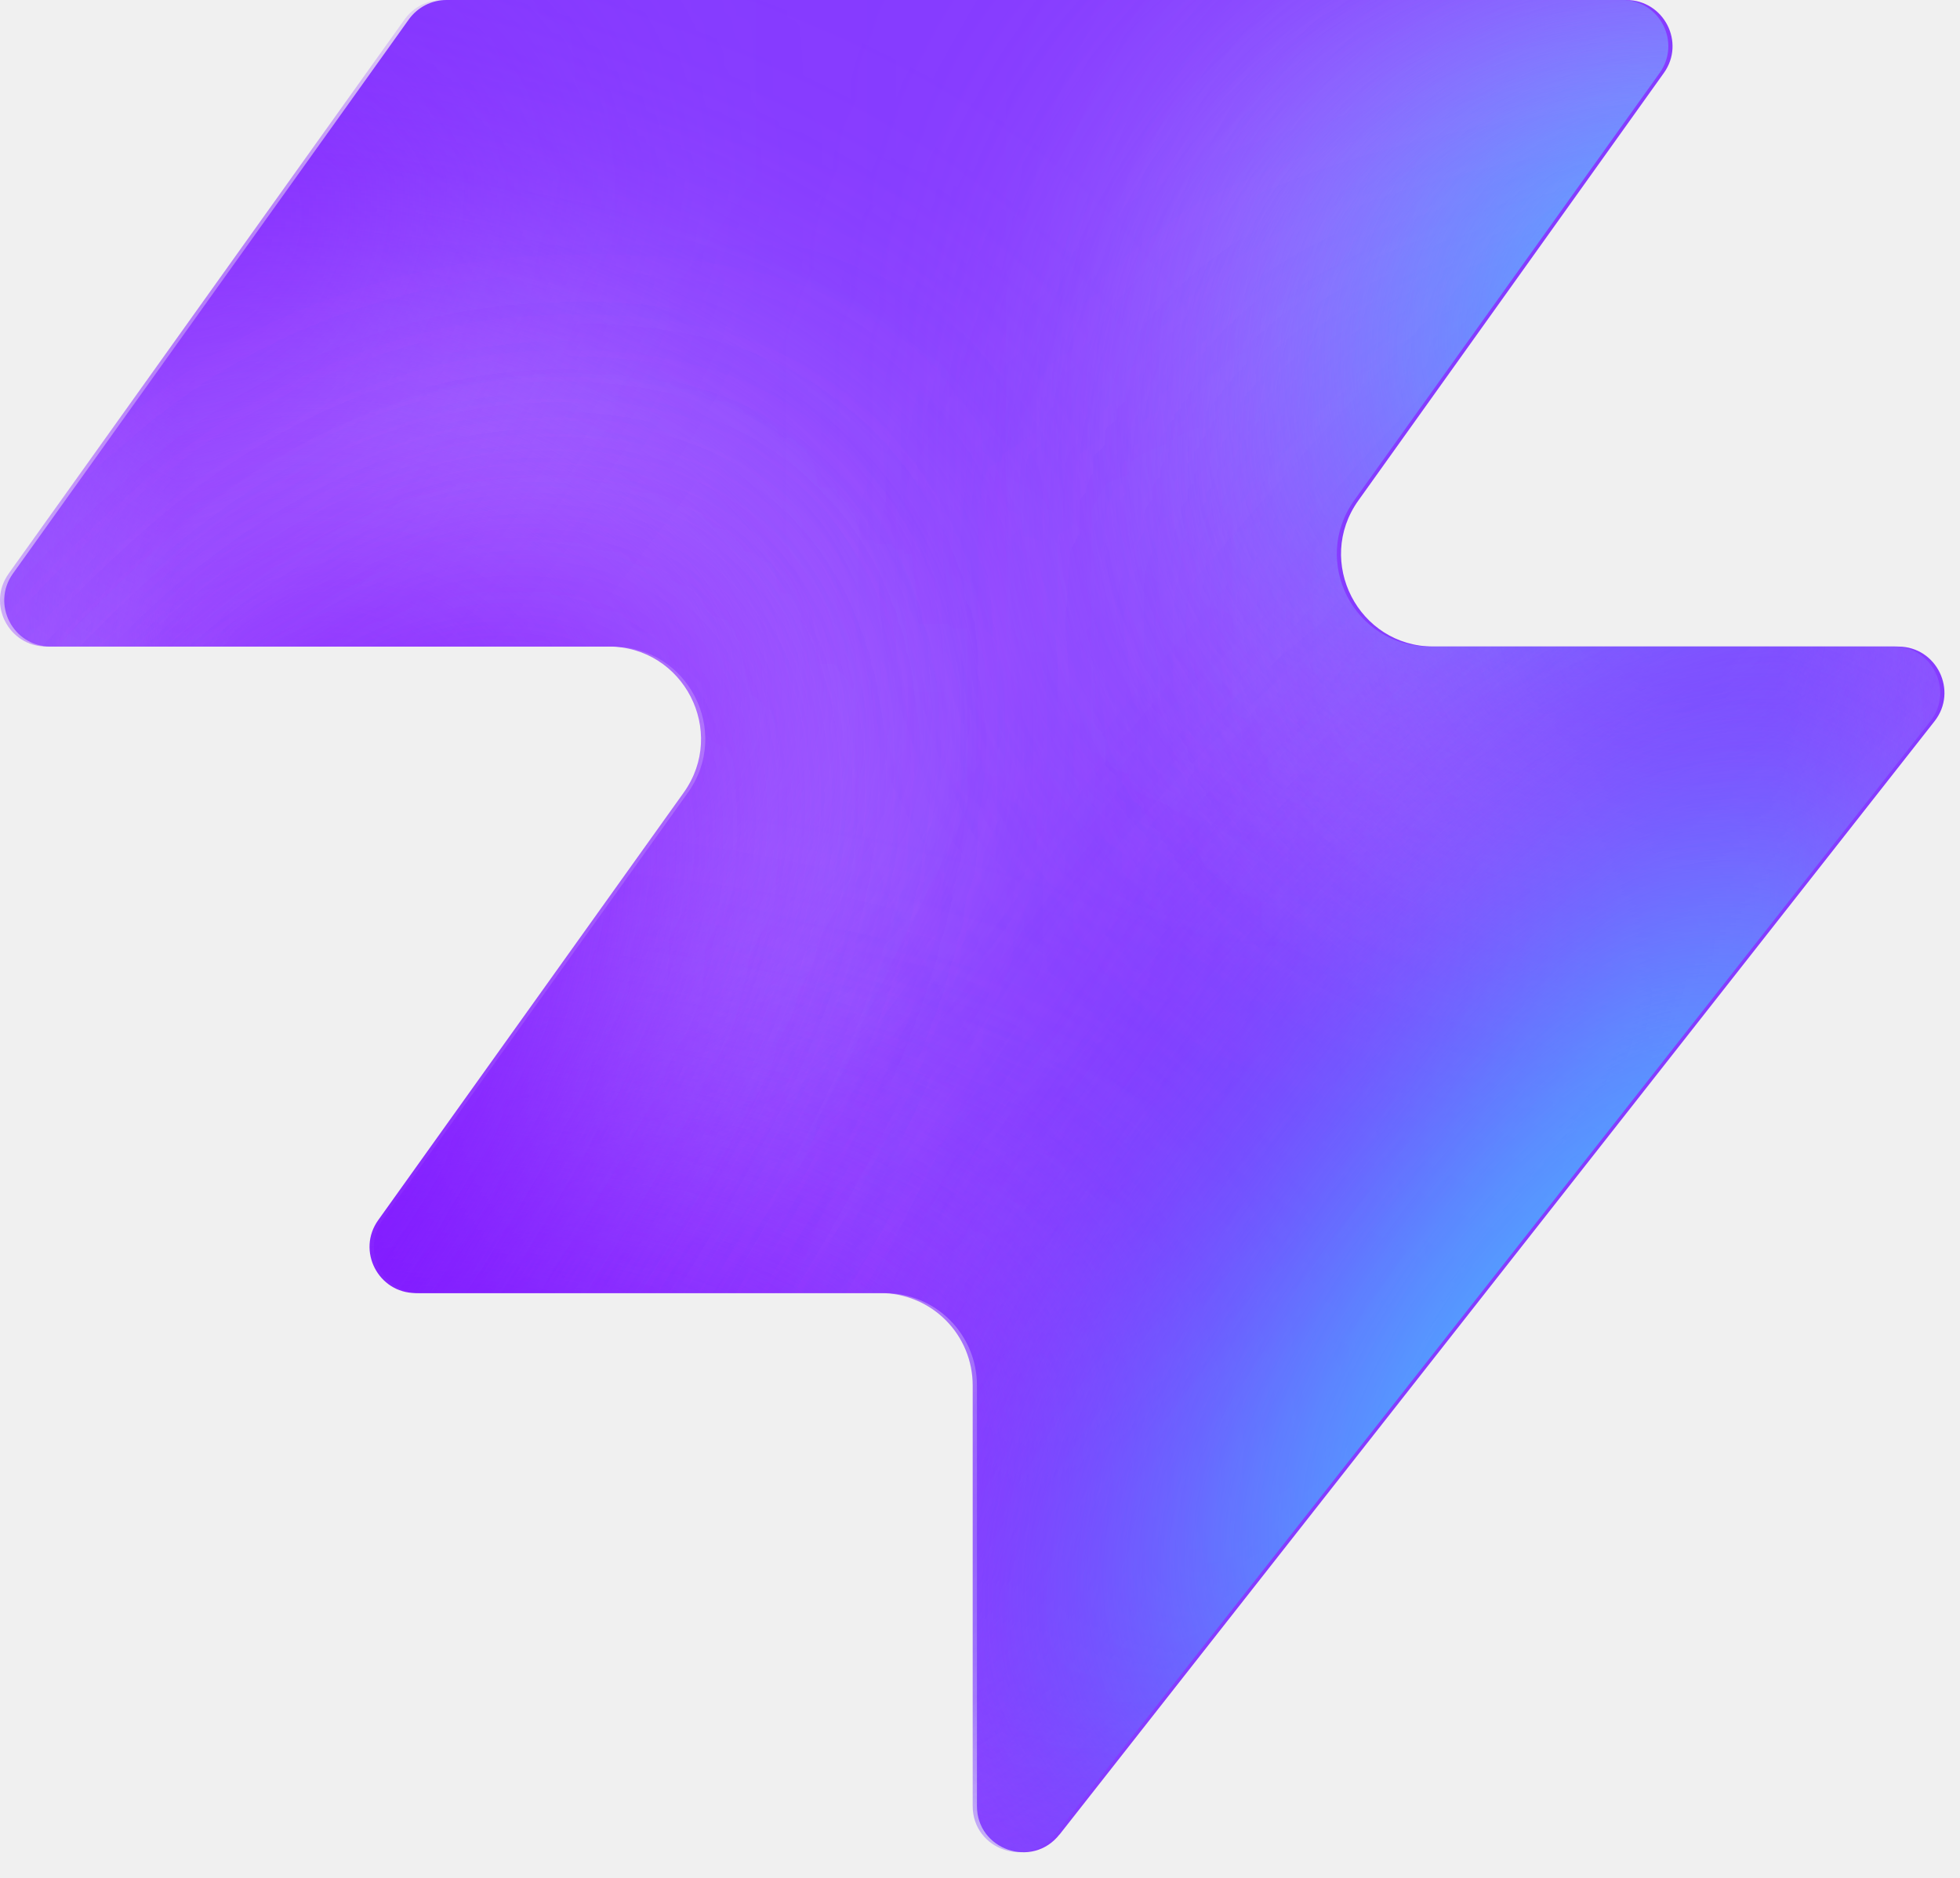
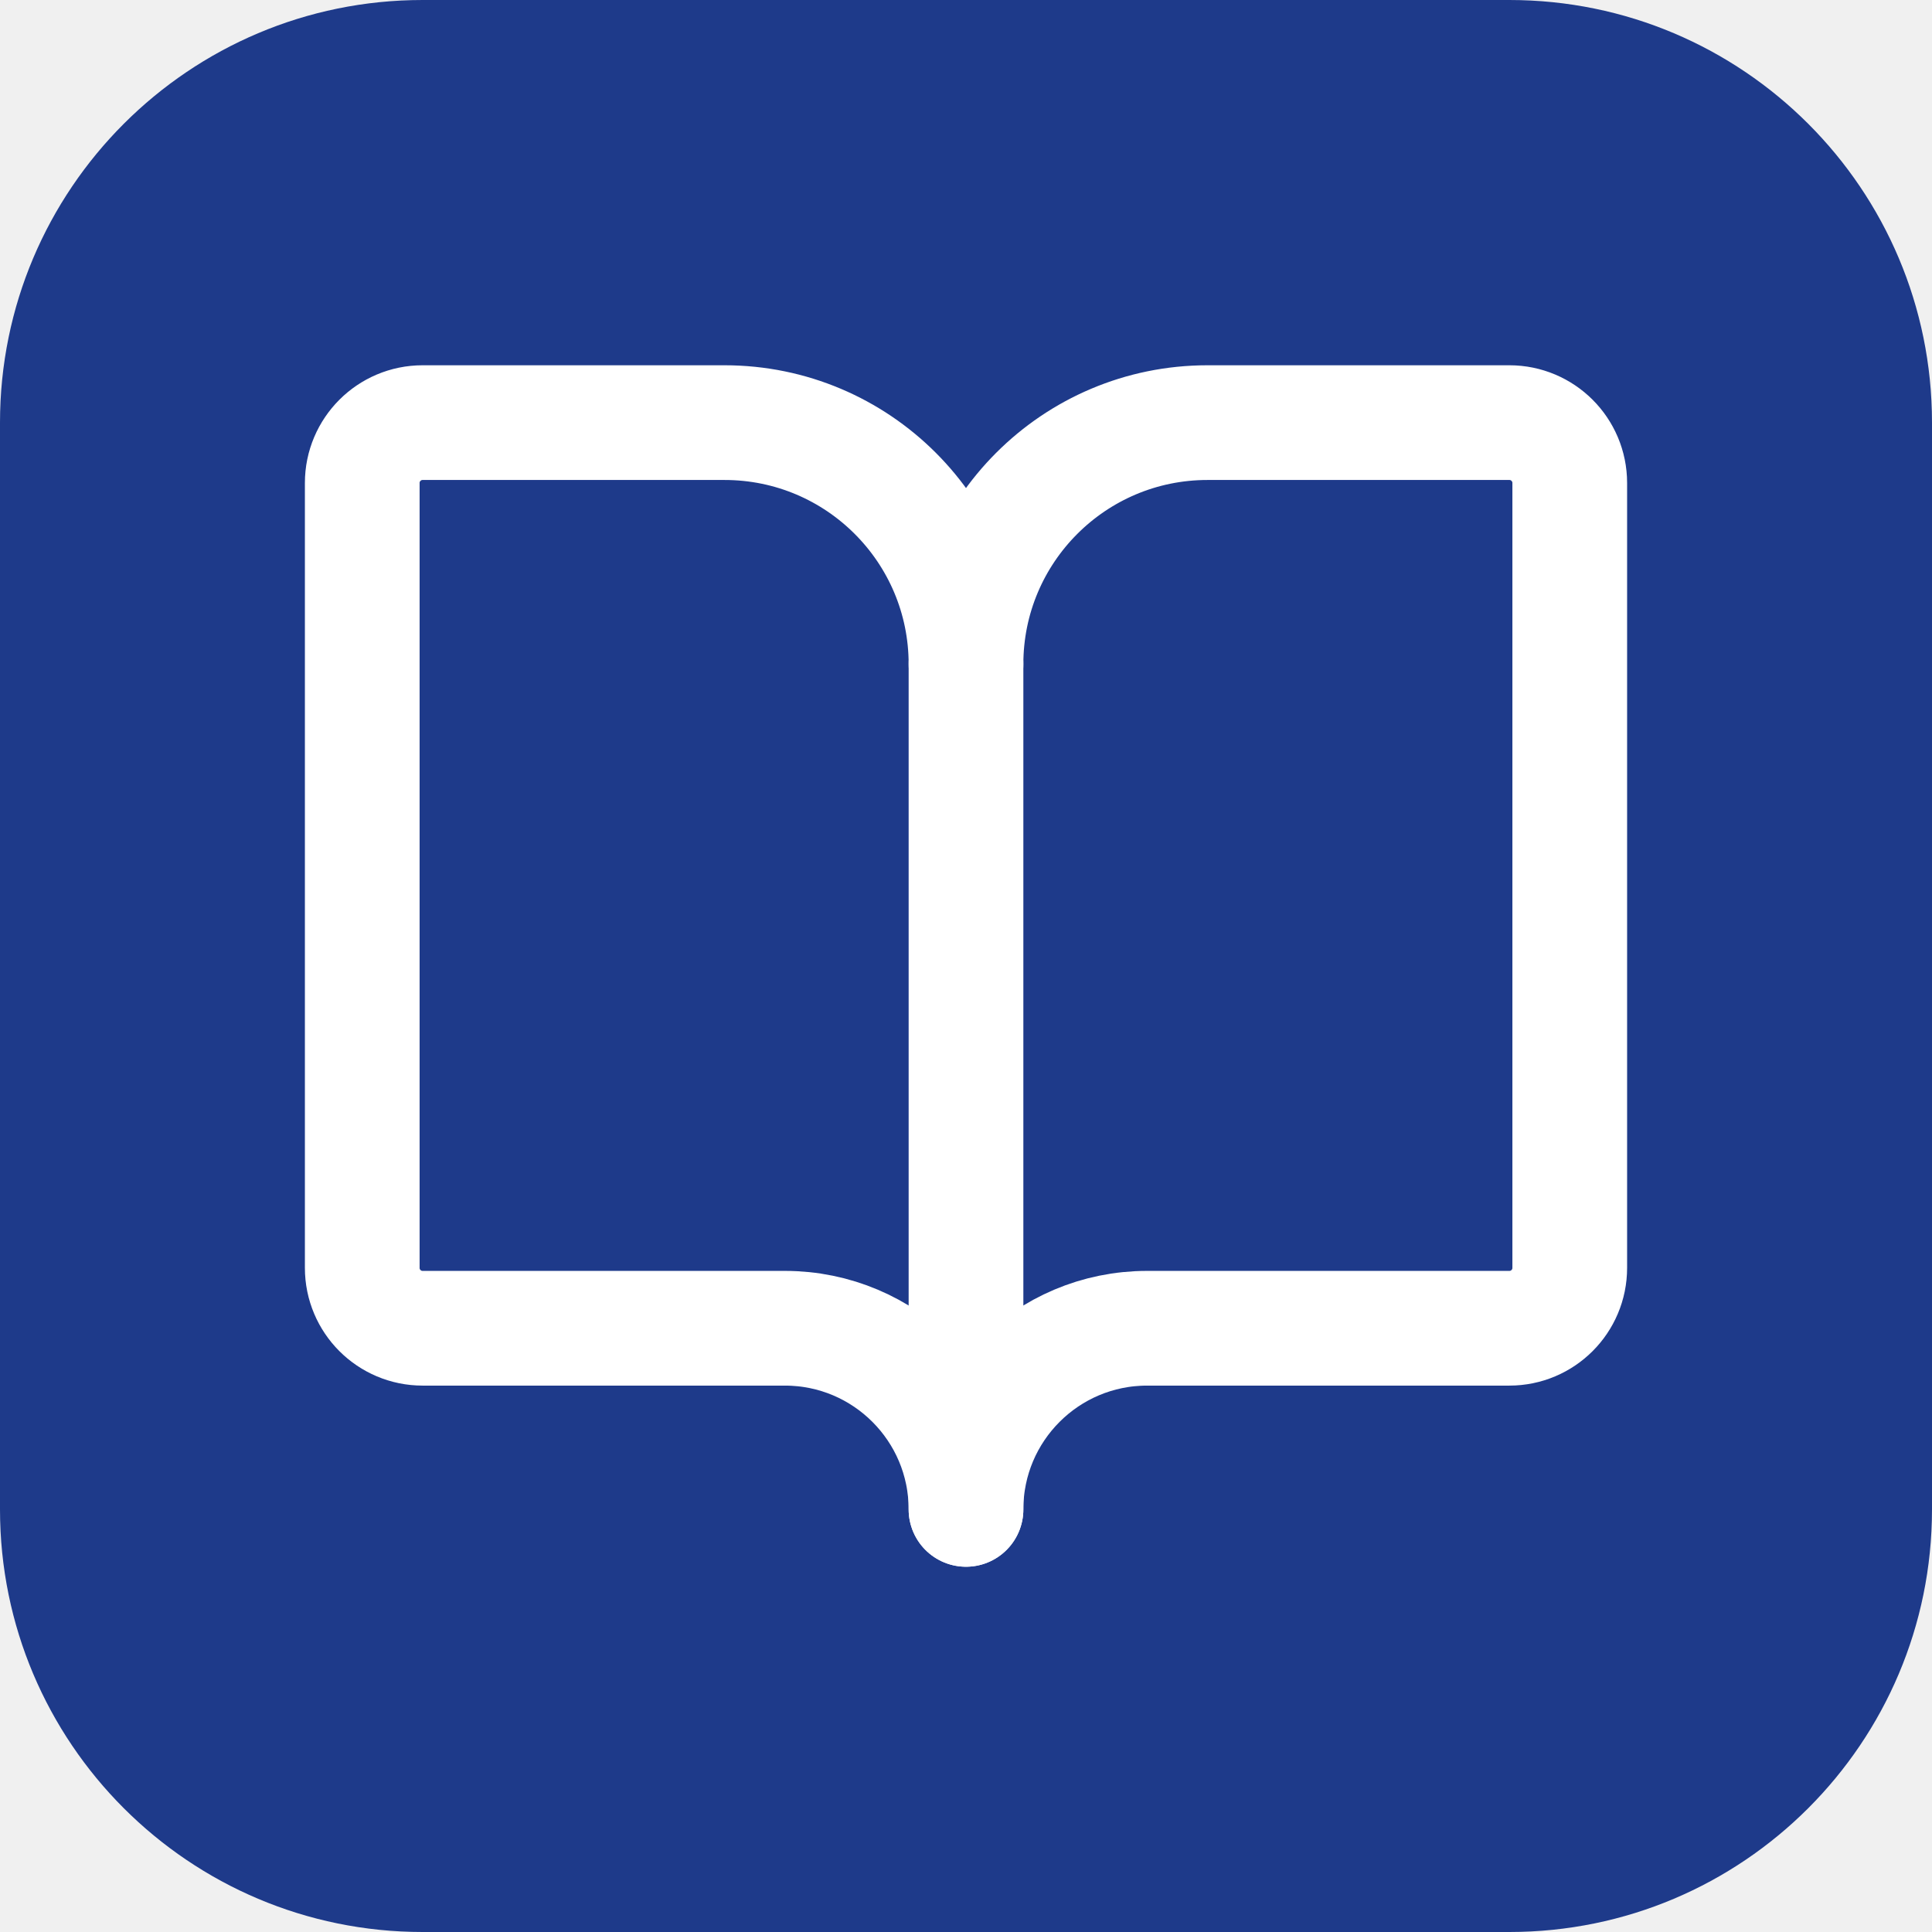
- <svg xmlns="http://www.w3.org/2000/svg" width="48" height="46" fill="none" viewBox="0 0 48 46">
-   <path fill="#863bff" d="M25.946 44.938c-.664.845-2.021.375-2.021-.698V33.937a2.26 2.26 0 0 0-2.262-2.262H10.287c-.92 0-1.456-1.04-.92-1.788l7.48-10.471c1.07-1.497 0-3.578-1.842-3.578H1.237c-.92 0-1.456-1.04-.92-1.788L10.013.474c.214-.297.556-.474.92-.474h28.894c.92 0 1.456 1.04.92 1.788l-7.48 10.471c-1.07 1.498 0 3.579 1.842 3.579h11.377c.943 0 1.473 1.088.89 1.83L25.947 44.94z" style="fill:#863bff;fill:color(display-p3 .525 .23 1);fill-opacity:1" />
-   <mask id="a" width="48" height="46" x="0" y="0" maskUnits="userSpaceOnUse" style="mask-type:alpha">
-     <path fill="#000" d="M25.842 44.938c-.664.844-2.021.375-2.021-.698V33.937a2.26 2.26 0 0 0-2.262-2.262H10.183c-.92 0-1.456-1.04-.92-1.788l7.48-10.471c1.07-1.498 0-3.579-1.842-3.579H1.133c-.92 0-1.456-1.04-.92-1.787L9.91.473c.214-.297.556-.474.92-.474h28.894c.92 0 1.456 1.04.92 1.788l-7.48 10.471c-1.07 1.498 0 3.578 1.842 3.578h11.377c.943 0 1.473 1.088.89 1.832L25.843 44.94z" style="fill:#000;fill-opacity:1" />
-   </mask>
-   <g mask="url(#a)">
-     <g filter="url(#b)">
-       <ellipse cx="5.508" cy="14.704" fill="#ede6ff" rx="5.508" ry="14.704" style="fill:#ede6ff;fill:color(display-p3 .927 .903 1);fill-opacity:1" transform="matrix(.00324 1 1 -.00324 -4.47 31.516)" />
-     </g>
-     <g filter="url(#c)">
-       <ellipse cx="10.399" cy="29.851" fill="#ede6ff" rx="10.399" ry="29.851" style="fill:#ede6ff;fill:color(display-p3 .927 .903 1);fill-opacity:1" transform="matrix(.00324 1 1 -.00324 -39.328 7.883)" />
-     </g>
-     <g filter="url(#d)">
-       <ellipse cx="5.508" cy="30.487" fill="#7e14ff" rx="5.508" ry="30.487" style="fill:#7e14ff;fill:color(display-p3 .492 .077 1);fill-opacity:1" transform="rotate(89.814 -25.913 -14.639)scale(1 -1)" />
-     </g>
-     <g filter="url(#e)">
-       <ellipse cx="5.508" cy="30.599" fill="#7e14ff" rx="5.508" ry="30.599" style="fill:#7e14ff;fill:color(display-p3 .492 .077 1);fill-opacity:1" transform="rotate(89.814 -32.644 -3.334)scale(1 -1)" />
-     </g>
-     <g filter="url(#f)">
-       <ellipse cx="5.508" cy="30.599" fill="#7e14ff" rx="5.508" ry="30.599" style="fill:#7e14ff;fill:color(display-p3 .492 .077 1);fill-opacity:1" transform="matrix(.00324 1 1 -.00324 -34.34 30.47)" />
-     </g>
-     <g filter="url(#g)">
-       <ellipse cx="14.072" cy="22.078" fill="#ede6ff" rx="14.072" ry="22.078" style="fill:#ede6ff;fill:color(display-p3 .927 .903 1);fill-opacity:1" transform="rotate(93.35 24.506 48.493)scale(-1 1)" />
-     </g>
-     <g filter="url(#h)">
-       <ellipse cx="3.47" cy="21.501" fill="#7e14ff" rx="3.47" ry="21.501" style="fill:#7e14ff;fill:color(display-p3 .492 .077 1);fill-opacity:1" transform="rotate(89.009 28.708 47.59)scale(-1 1)" />
-     </g>
-     <g filter="url(#i)">
-       <ellipse cx="3.47" cy="21.501" fill="#7e14ff" rx="3.47" ry="21.501" style="fill:#7e14ff;fill:color(display-p3 .492 .077 1);fill-opacity:1" transform="rotate(89.009 28.708 47.59)scale(-1 1)" />
-     </g>
-     <g filter="url(#j)">
-       <ellipse cx=".387" cy="8.972" fill="#7e14ff" rx="4.407" ry="29.108" style="fill:#7e14ff;fill:color(display-p3 .492 .077 1);fill-opacity:1" transform="rotate(39.51 .387 8.972)" />
-     </g>
-     <g filter="url(#k)">
-       <ellipse cx="47.523" cy="-6.092" fill="#7e14ff" rx="4.407" ry="29.108" style="fill:#7e14ff;fill:color(display-p3 .492 .077 1);fill-opacity:1" transform="rotate(37.892 47.523 -6.092)" />
-     </g>
-     <g filter="url(#l)">
-       <ellipse cx="41.412" cy="6.333" fill="#47bfff" rx="5.971" ry="9.665" style="fill:#47bfff;fill:color(display-p3 .28 .748 1);fill-opacity:1" transform="rotate(37.892 41.412 6.333)" />
-     </g>
-     <g filter="url(#m)">
-       <ellipse cx="-1.879" cy="38.332" fill="#7e14ff" rx="4.407" ry="29.108" style="fill:#7e14ff;fill:color(display-p3 .492 .077 1);fill-opacity:1" transform="rotate(37.892 -1.88 38.332)" />
-     </g>
-     <g filter="url(#n)">
-       <ellipse cx="-1.879" cy="38.332" fill="#7e14ff" rx="4.407" ry="29.108" style="fill:#7e14ff;fill:color(display-p3 .492 .077 1);fill-opacity:1" transform="rotate(37.892 -1.88 38.332)" />
-     </g>
-     <g filter="url(#o)">
-       <ellipse cx="35.651" cy="29.907" fill="#7e14ff" rx="4.407" ry="29.108" style="fill:#7e14ff;fill:color(display-p3 .492 .077 1);fill-opacity:1" transform="rotate(37.892 35.651 29.907)" />
-     </g>
-     <g filter="url(#p)">
-       <ellipse cx="38.418" cy="32.4" fill="#47bfff" rx="5.971" ry="15.297" style="fill:#47bfff;fill:color(display-p3 .28 .748 1);fill-opacity:1" transform="rotate(37.892 38.418 32.4)" />
-     </g>
+ <svg xmlns="http://www.w3.org/2000/svg" width="32" height="32" viewBox="0 0 32 32">
+   <rect width="32" height="32" rx="7" fill="#1e3a8a" />
+   <g transform="translate(4 4)" fill="none" stroke="#ffffff" stroke-width="1.9" stroke-linecap="round" stroke-linejoin="round">
+     <path d="M12 7v14" />
+     <path d="M3 18a1 1 0 0 1-1-1V4a1 1 0 0 1 1-1h5a4 4 0 0 1 4 4 4 4 0 0 1 4-4h5a1 1 0 0 1 1 1v13a1 1 0 0 1-1 1h-6a3 3 0 0 0-3 3 3 3 0 0 0-3-3z" />
  </g>
-   <defs>
-     <filter id="b" width="60.045" height="41.654" x="-19.77" y="16.149" color-interpolation-filters="sRGB" filterUnits="userSpaceOnUse">
-       <feFlood flood-opacity="0" result="BackgroundImageFix" />
-       <feBlend in="SourceGraphic" in2="BackgroundImageFix" result="shape" />
-       <feGaussianBlur result="effect1_foregroundBlur_2002_17158" stdDeviation="7.659" />
-     </filter>
-     <filter id="c" width="90.34" height="51.437" x="-54.613" y="-7.533" color-interpolation-filters="sRGB" filterUnits="userSpaceOnUse">
-       <feFlood flood-opacity="0" result="BackgroundImageFix" />
-       <feBlend in="SourceGraphic" in2="BackgroundImageFix" result="shape" />
-       <feGaussianBlur result="effect1_foregroundBlur_2002_17158" stdDeviation="7.659" />
-     </filter>
-     <filter id="d" width="79.355" height="29.4" x="-49.64" y="2.03" color-interpolation-filters="sRGB" filterUnits="userSpaceOnUse">
-       <feFlood flood-opacity="0" result="BackgroundImageFix" />
-       <feBlend in="SourceGraphic" in2="BackgroundImageFix" result="shape" />
-       <feGaussianBlur result="effect1_foregroundBlur_2002_17158" stdDeviation="4.596" />
-     </filter>
-     <filter id="e" width="79.579" height="29.4" x="-45.045" y="20.029" color-interpolation-filters="sRGB" filterUnits="userSpaceOnUse">
-       <feFlood flood-opacity="0" result="BackgroundImageFix" />
-       <feBlend in="SourceGraphic" in2="BackgroundImageFix" result="shape" />
-       <feGaussianBlur result="effect1_foregroundBlur_2002_17158" stdDeviation="4.596" />
-     </filter>
-     <filter id="f" width="79.579" height="29.4" x="-43.513" y="21.178" color-interpolation-filters="sRGB" filterUnits="userSpaceOnUse">
-       <feFlood flood-opacity="0" result="BackgroundImageFix" />
-       <feBlend in="SourceGraphic" in2="BackgroundImageFix" result="shape" />
-       <feGaussianBlur result="effect1_foregroundBlur_2002_17158" stdDeviation="4.596" />
-     </filter>
-     <filter id="g" width="74.749" height="58.852" x="15.756" y="-17.901" color-interpolation-filters="sRGB" filterUnits="userSpaceOnUse">
-       <feFlood flood-opacity="0" result="BackgroundImageFix" />
-       <feBlend in="SourceGraphic" in2="BackgroundImageFix" result="shape" />
-       <feGaussianBlur result="effect1_foregroundBlur_2002_17158" stdDeviation="7.659" />
-     </filter>
-     <filter id="h" width="61.377" height="25.362" x="23.548" y="2.284" color-interpolation-filters="sRGB" filterUnits="userSpaceOnUse">
-       <feFlood flood-opacity="0" result="BackgroundImageFix" />
-       <feBlend in="SourceGraphic" in2="BackgroundImageFix" result="shape" />
-       <feGaussianBlur result="effect1_foregroundBlur_2002_17158" stdDeviation="4.596" />
-     </filter>
-     <filter id="i" width="61.377" height="25.362" x="23.548" y="2.284" color-interpolation-filters="sRGB" filterUnits="userSpaceOnUse">
-       <feFlood flood-opacity="0" result="BackgroundImageFix" />
-       <feBlend in="SourceGraphic" in2="BackgroundImageFix" result="shape" />
-       <feGaussianBlur result="effect1_foregroundBlur_2002_17158" stdDeviation="4.596" />
-     </filter>
-     <filter id="j" width="56.045" height="63.649" x="-27.636" y="-22.853" color-interpolation-filters="sRGB" filterUnits="userSpaceOnUse">
-       <feFlood flood-opacity="0" result="BackgroundImageFix" />
-       <feBlend in="SourceGraphic" in2="BackgroundImageFix" result="shape" />
-       <feGaussianBlur result="effect1_foregroundBlur_2002_17158" stdDeviation="4.596" />
-     </filter>
-     <filter id="k" width="54.814" height="64.646" x="20.116" y="-38.415" color-interpolation-filters="sRGB" filterUnits="userSpaceOnUse">
-       <feFlood flood-opacity="0" result="BackgroundImageFix" />
-       <feBlend in="SourceGraphic" in2="BackgroundImageFix" result="shape" />
-       <feGaussianBlur result="effect1_foregroundBlur_2002_17158" stdDeviation="4.596" />
-     </filter>
-     <filter id="l" width="33.541" height="35.313" x="24.641" y="-11.323" color-interpolation-filters="sRGB" filterUnits="userSpaceOnUse">
-       <feFlood flood-opacity="0" result="BackgroundImageFix" />
-       <feBlend in="SourceGraphic" in2="BackgroundImageFix" result="shape" />
-       <feGaussianBlur result="effect1_foregroundBlur_2002_17158" stdDeviation="4.596" />
-     </filter>
-     <filter id="m" width="54.814" height="64.646" x="-29.286" y="6.009" color-interpolation-filters="sRGB" filterUnits="userSpaceOnUse">
-       <feFlood flood-opacity="0" result="BackgroundImageFix" />
-       <feBlend in="SourceGraphic" in2="BackgroundImageFix" result="shape" />
-       <feGaussianBlur result="effect1_foregroundBlur_2002_17158" stdDeviation="4.596" />
-     </filter>
-     <filter id="n" width="54.814" height="64.646" x="-29.286" y="6.009" color-interpolation-filters="sRGB" filterUnits="userSpaceOnUse">
-       <feFlood flood-opacity="0" result="BackgroundImageFix" />
-       <feBlend in="SourceGraphic" in2="BackgroundImageFix" result="shape" />
-       <feGaussianBlur result="effect1_foregroundBlur_2002_17158" stdDeviation="4.596" />
-     </filter>
-     <filter id="o" width="54.814" height="64.646" x="8.244" y="-2.416" color-interpolation-filters="sRGB" filterUnits="userSpaceOnUse">
-       <feFlood flood-opacity="0" result="BackgroundImageFix" />
-       <feBlend in="SourceGraphic" in2="BackgroundImageFix" result="shape" />
-       <feGaussianBlur result="effect1_foregroundBlur_2002_17158" stdDeviation="4.596" />
-     </filter>
-     <filter id="p" width="39.409" height="43.623" x="18.713" y="10.588" color-interpolation-filters="sRGB" filterUnits="userSpaceOnUse">
-       <feFlood flood-opacity="0" result="BackgroundImageFix" />
-       <feBlend in="SourceGraphic" in2="BackgroundImageFix" result="shape" />
-       <feGaussianBlur result="effect1_foregroundBlur_2002_17158" stdDeviation="4.596" />
-     </filter>
-   </defs>
</svg>
